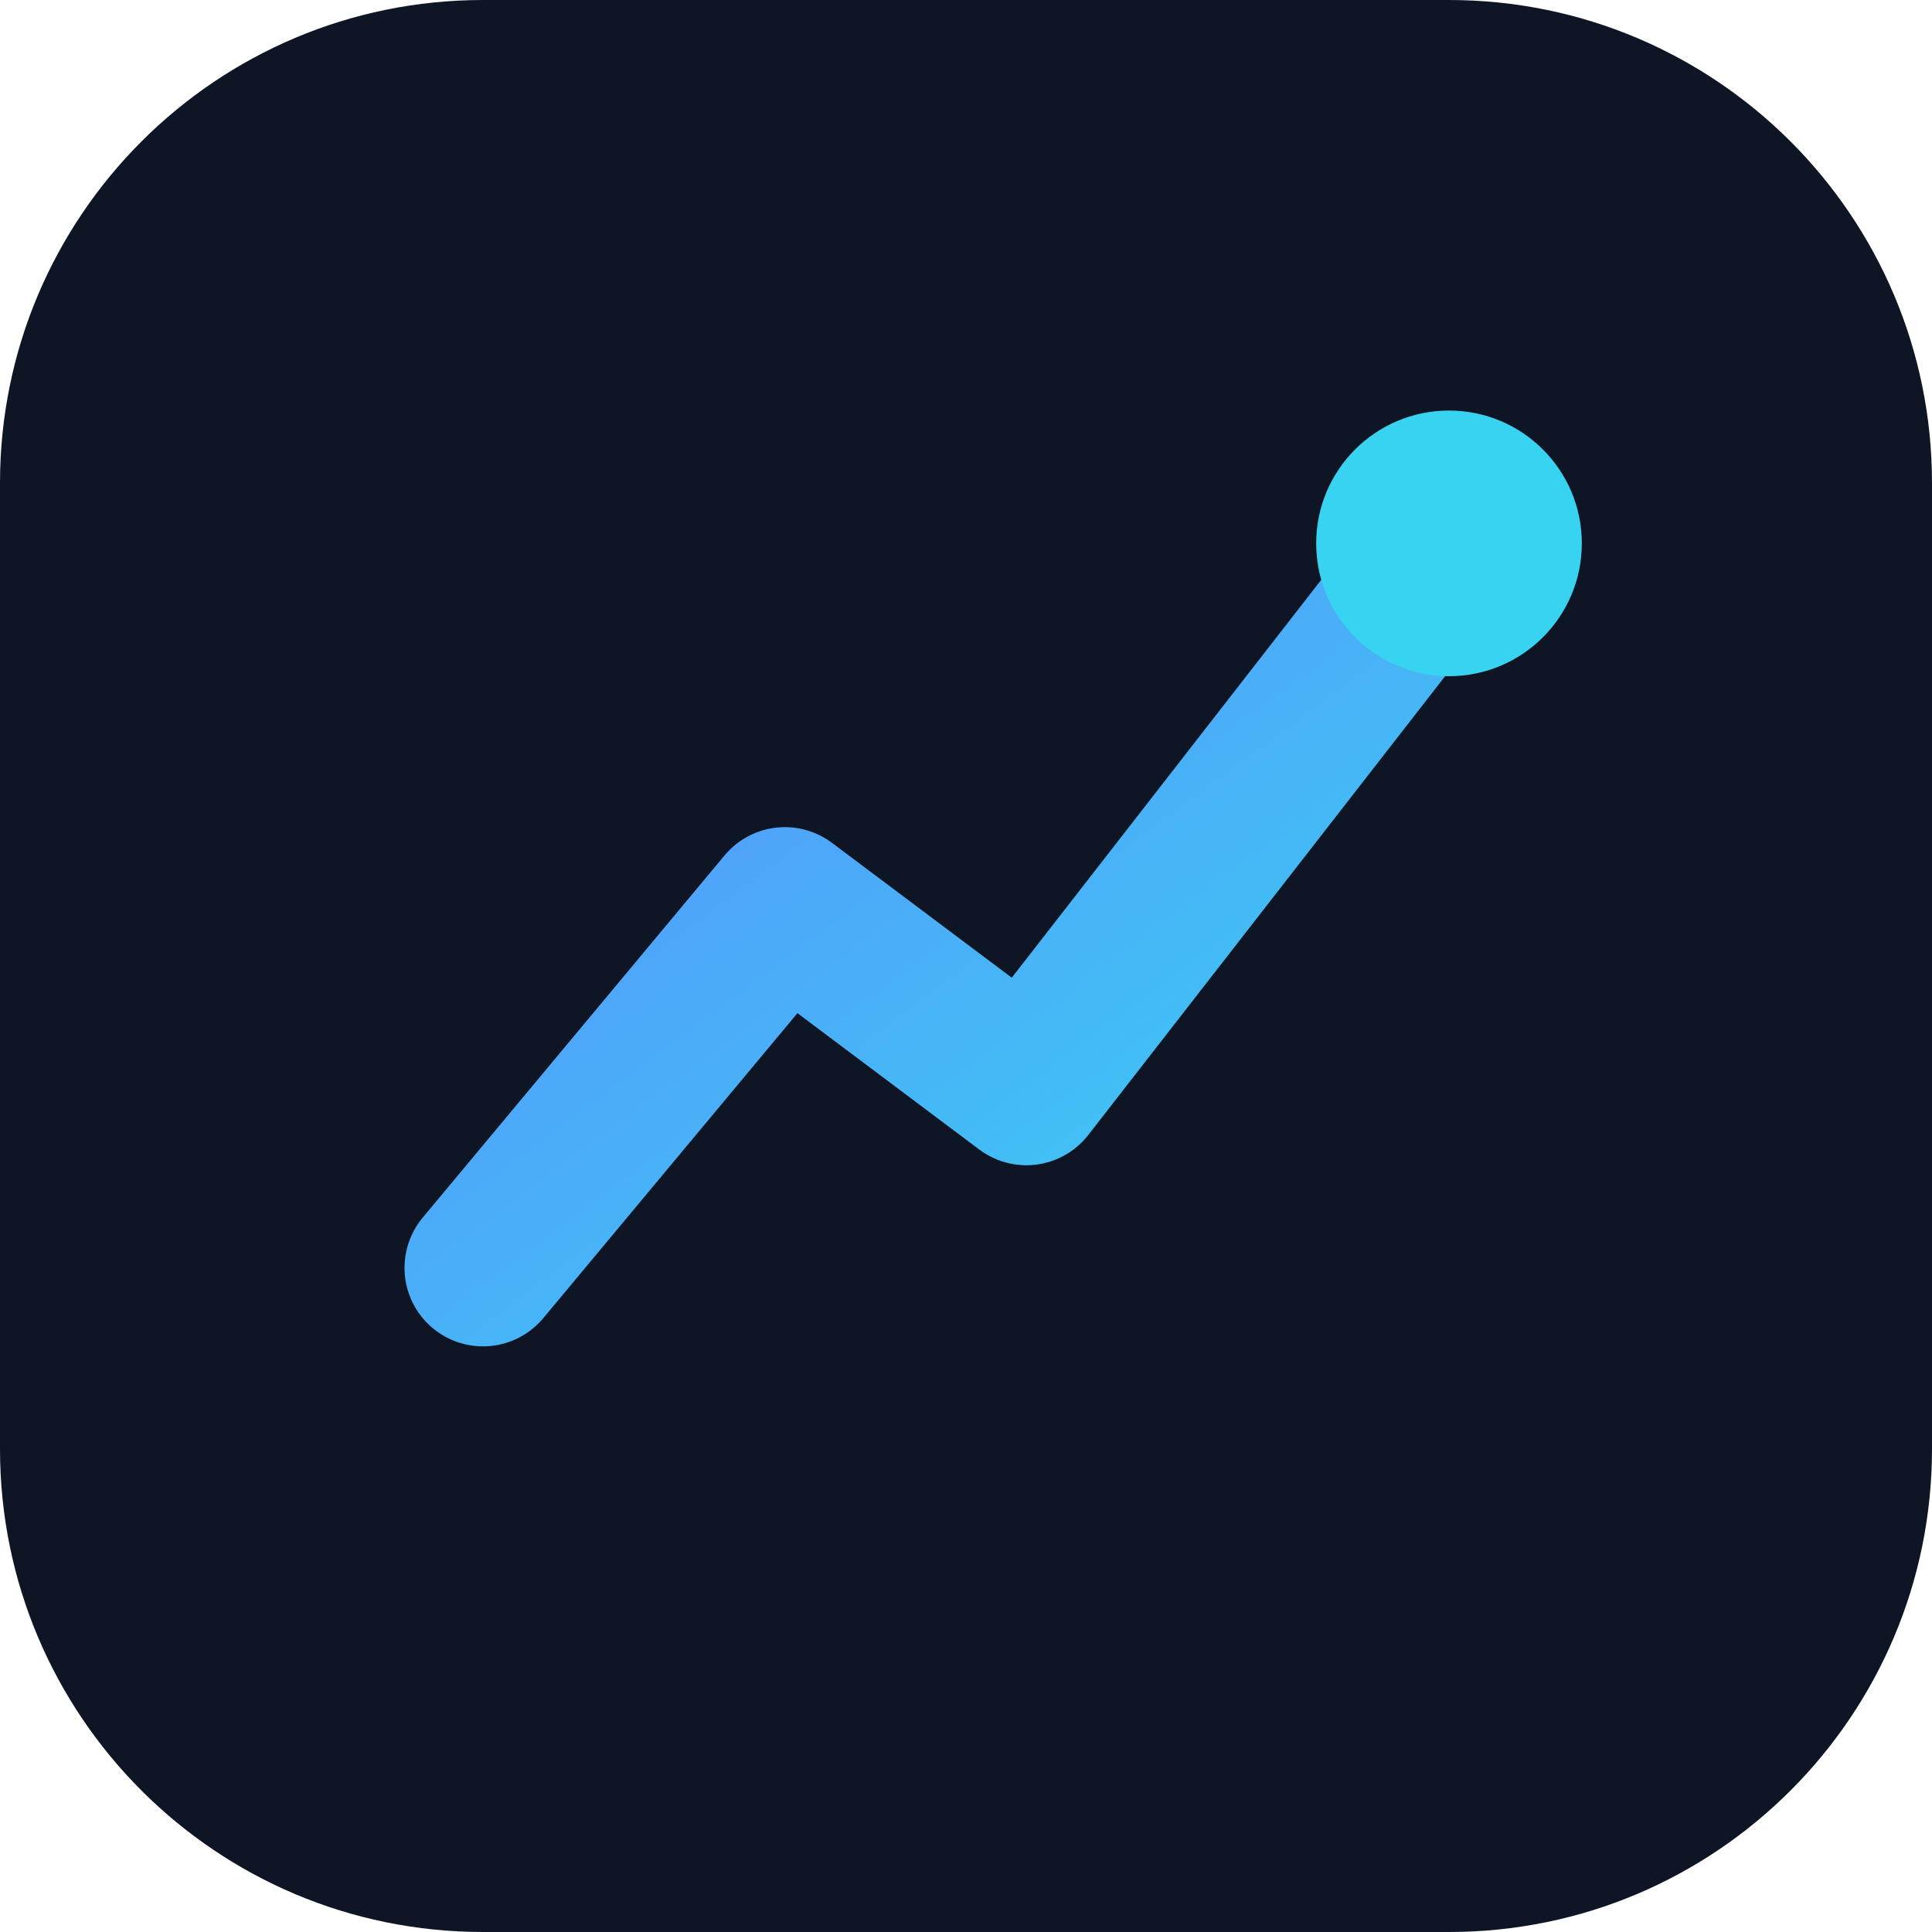
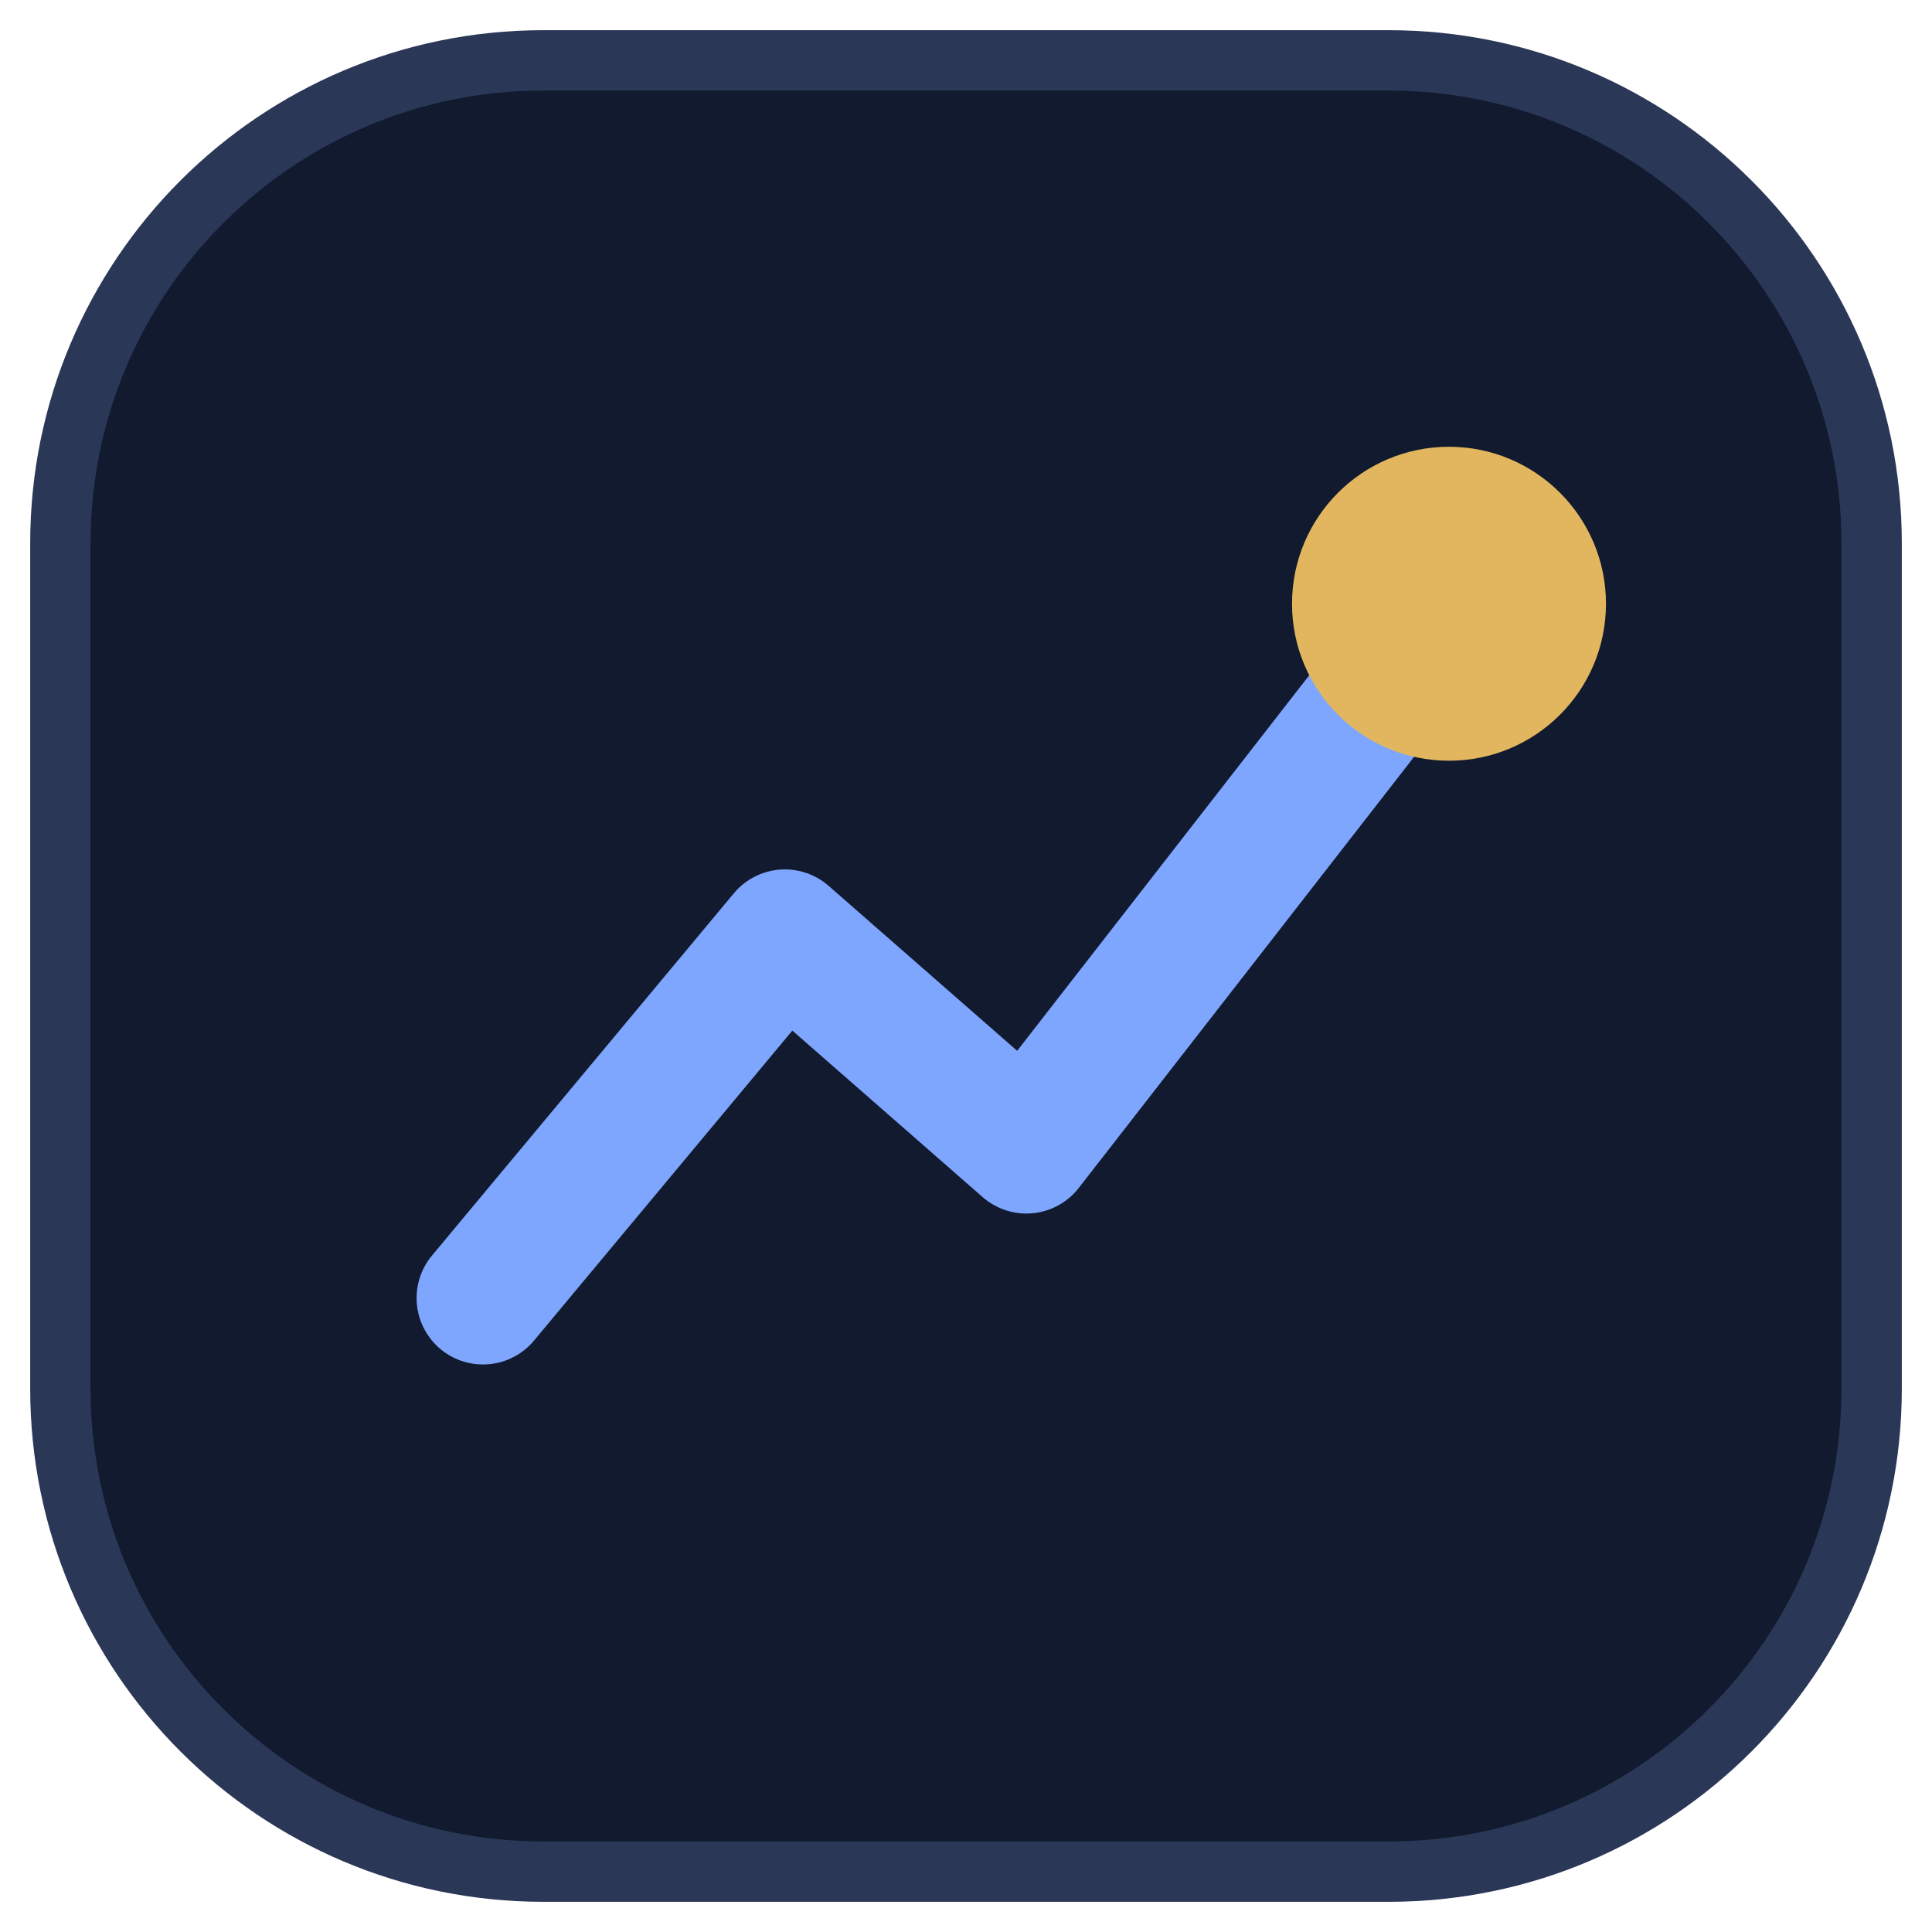
<svg xmlns="http://www.w3.org/2000/svg" viewBox="0 0 32 32">
-   <defs>
-     <linearGradient id="g" x1="0" y1="0" x2="1" y2="1">
-       <stop offset="0" stop-color="#5b8cff" />
-       <stop offset="1" stop-color="#38d3f0" />
-     </linearGradient>
-   </defs>
-   <rect width="32" height="32" rx="8" fill="#0e1525" />
-   <path d="M8 21l5-6 4 3 7-9" fill="none" stroke="url(#g)" stroke-width="2.6" stroke-linecap="round" stroke-linejoin="round" />
-   <circle cx="24" cy="9" r="2.2" fill="#38d3f0" />
+   <rect x="1" y="1" width="30" height="30" rx="8" fill="#111A2E" stroke="#2A3756" />
+   <path d="M8 21.5l5-6 4 3.5 7-9" fill="none" stroke="#7EA6FF" stroke-width="2.2" stroke-linecap="round" stroke-linejoin="round" />
+   <circle cx="24" cy="10" r="2.6" fill="#E2B65E" />
</svg>
